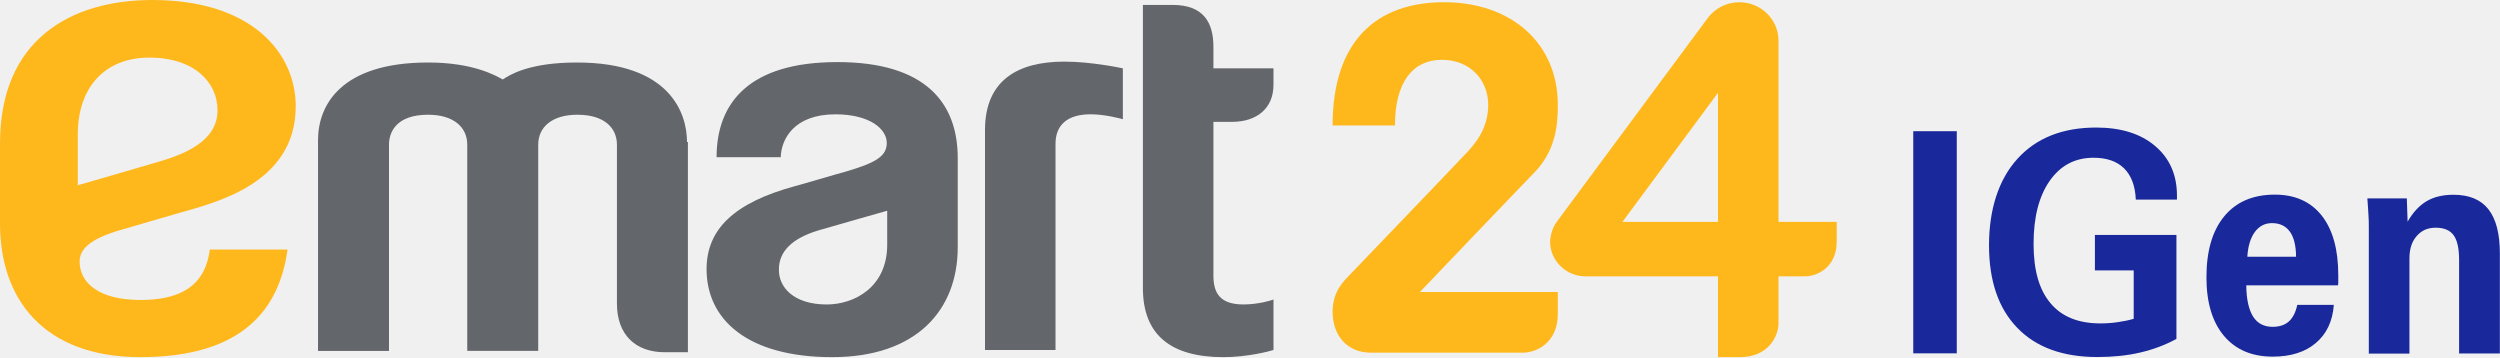
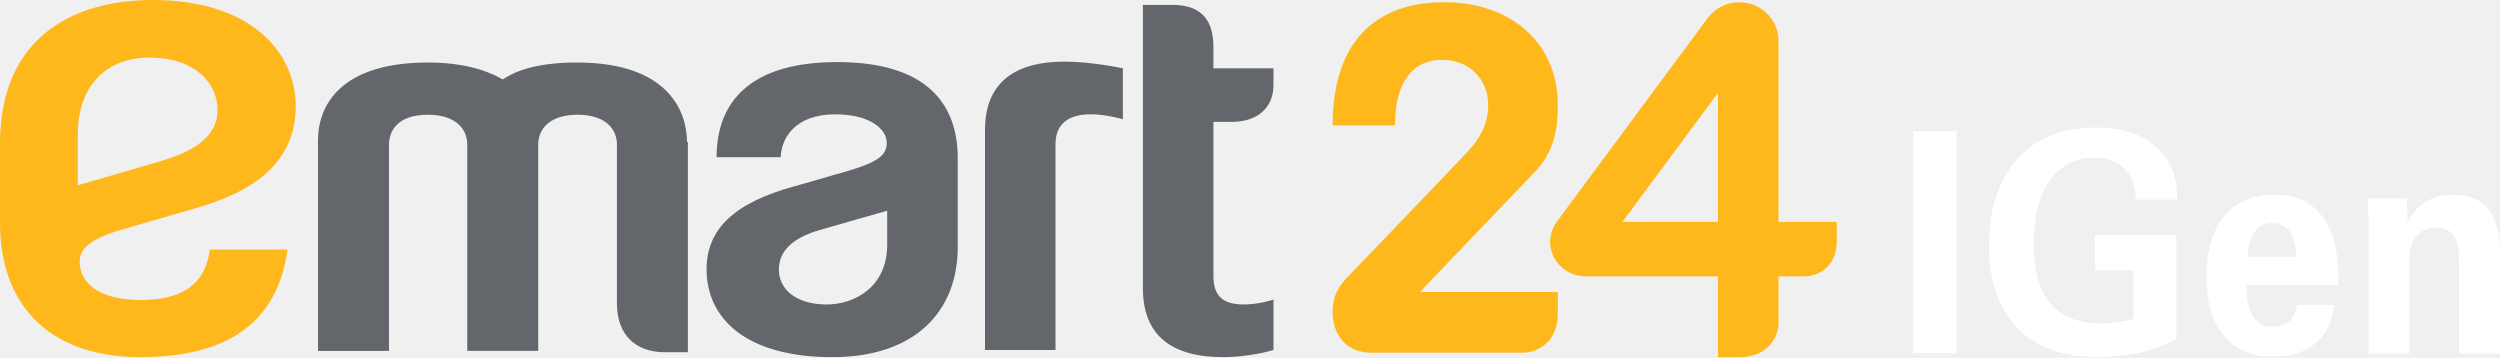
<svg xmlns="http://www.w3.org/2000/svg" width="196" height="28" viewBox="0 0 196 28" fill="none">
-   <g clip-path="url(#clip0_2866_25701)">
-     <path d="M104.478 9.835H109.364C109.364 6.405 110.791 4.689 113.037 4.689C115.284 4.689 116.676 6.3 116.676 8.225C116.676 10.149 115.57 11.374 114.821 12.145C114.108 12.916 106.582 20.755 105.974 21.386C105.369 22.017 104.476 22.785 104.476 24.467C104.476 26.148 105.474 27.651 107.508 27.651H119.386C120.456 27.651 122.133 26.88 122.133 24.607V22.891H111.324C111.324 22.891 119.243 14.595 120.171 13.65C121.955 11.9 122.133 9.869 122.133 8.225C122.133 3.359 118.459 0.174 113.215 0.174C107.971 0.174 104.476 3.15 104.476 9.835" fill="#FFB81C" />
+   <g clip-path="url(#clip0_4544_307)">
+     <path d="M104.478 9.835H109.364C109.364 6.405 110.791 4.689 113.037 4.689C115.284 4.689 116.676 6.3 116.676 8.225C116.676 10.149 115.57 11.374 114.821 12.145C114.108 12.916 106.582 20.755 105.974 21.386C105.369 22.017 104.476 22.785 104.476 24.467C104.476 26.148 105.474 27.651 107.508 27.651H119.386C120.456 27.651 122.133 26.88 122.133 24.607V22.891H111.324C111.324 22.891 119.243 14.595 120.171 13.65C121.955 11.9 122.133 9.87 122.133 8.225C122.133 3.359 118.459 0.174 113.215 0.174C107.971 0.174 104.476 3.15 104.476 9.835" fill="#FFB81C" />
    <path d="M122.097 17.325L133.869 1.436C134.44 0.665 135.333 0.176 136.366 0.176C138.078 0.176 139.434 1.541 139.434 3.186V17.396H144V18.936C144 20.966 142.466 21.666 141.503 21.666H139.434V25.341C139.434 26.355 138.648 28 136.402 28H134.69V21.666H124.309C122.775 21.666 121.527 20.441 121.527 18.936C121.562 18.341 121.742 17.782 122.097 17.325ZM127.199 17.394H134.69V7.279L127.199 17.394Z" fill="#FFB81C" />
-     <path d="M99.839 27.44C99.519 27.546 97.77 28 95.916 28C91.778 28 89.603 26.25 89.603 22.575V0.385H91.922C94.347 0.385 95.132 1.75 95.132 3.675V5.355H99.841V6.649C99.841 8.505 98.522 9.553 96.596 9.553H95.132V21.593C95.132 22.923 95.596 23.869 97.487 23.869C98.628 23.869 99.663 23.554 99.841 23.483C99.841 23.974 99.841 27.438 99.841 27.438M85.5 8.961C86.676 8.961 87.89 9.312 88.032 9.346V5.357C87.854 5.322 85.57 4.831 83.431 4.831C79.793 4.831 77.224 6.302 77.224 10.186V27.44H82.753V11.271C82.753 9.835 83.644 8.961 85.5 8.961ZM53.861 11.131C53.861 8.926 52.578 4.9 45.23 4.9C41.449 4.9 39.95 5.88 39.415 6.231C38.844 5.916 37.096 4.9 33.565 4.9C26.752 4.9 24.933 8.225 24.933 10.991V27.511H30.497V11.34C30.497 10.395 31.033 8.995 33.565 8.995C35.562 8.995 36.633 9.975 36.633 11.34V27.509H42.197V11.34C42.197 9.975 43.268 8.995 45.265 8.995C47.441 8.995 48.367 10.08 48.367 11.34V23.799C48.367 26.25 49.831 27.615 52.113 27.615H53.932V11.131H53.86H53.861ZM65.633 4.866C72.589 4.866 75.086 8.087 75.086 12.391V19.39C75.086 24.29 71.876 28 65.241 28C58.605 28 55.395 25.059 55.395 21.106C55.395 17.956 57.572 15.891 62.316 14.595C62.994 14.421 65.313 13.721 66.347 13.441C68.736 12.741 69.522 12.216 69.522 11.202C69.522 10.117 68.203 8.963 65.491 8.963C62.245 8.963 61.245 10.922 61.21 12.323H56.181C56.181 7.983 58.82 4.868 65.633 4.868V4.866ZM64.813 23.87C66.952 23.87 69.557 22.54 69.557 19.181V16.522C69.557 16.522 65.348 17.713 64.17 18.061C62.066 18.692 61.067 19.741 61.067 21.106C61.032 22.506 62.208 23.87 64.813 23.87Z" fill="#63666A" />
+     <path d="M99.839 27.44C99.519 27.546 97.77 28 95.916 28C91.778 28 89.603 26.25 89.603 22.575V0.385H91.922C94.347 0.385 95.132 1.75 95.132 3.675V5.355H99.841V6.649C99.841 8.504 98.522 9.553 96.596 9.553H95.132V21.593C95.132 22.923 95.596 23.869 97.487 23.869C98.628 23.869 99.663 23.554 99.841 23.483C99.841 23.974 99.841 27.438 99.841 27.438M85.5 8.961C86.676 8.961 87.89 9.312 88.032 9.346V5.357C87.854 5.322 85.57 4.831 83.431 4.831C79.793 4.831 77.224 6.302 77.224 10.186V27.44H82.753V11.271C82.753 9.835 83.644 8.961 85.5 8.961ZM53.861 11.131C53.861 8.926 52.578 4.9 45.23 4.9C41.449 4.9 39.95 5.88 39.415 6.231C38.844 5.916 37.096 4.9 33.565 4.9C26.752 4.9 24.933 8.225 24.933 10.991V27.511H30.497V11.34C30.497 10.395 31.033 8.995 33.565 8.995C35.562 8.995 36.633 9.975 36.633 11.34V27.509H42.197V11.34C42.197 9.975 43.268 8.995 45.265 8.995C47.441 8.995 48.367 10.08 48.367 11.34V23.799C48.367 26.25 49.831 27.615 52.113 27.615H53.932V11.131H53.86H53.861ZM65.633 4.866C72.589 4.866 75.086 8.087 75.086 12.391V19.39C75.086 24.29 71.876 28 65.241 28C58.605 28 55.395 25.059 55.395 21.106C55.395 17.956 57.572 15.891 62.316 14.595C62.994 14.421 65.313 13.721 66.347 13.441C68.736 12.741 69.522 12.216 69.522 11.202C69.522 10.117 68.203 8.963 65.491 8.963C62.245 8.963 61.245 10.922 61.21 12.323H56.181C56.181 7.983 58.82 4.868 65.633 4.868V4.866ZM64.813 23.87C66.952 23.87 69.557 22.54 69.557 19.181V16.522C69.557 16.522 65.348 17.713 64.17 18.061C62.066 18.692 61.067 19.741 61.067 21.106C61.032 22.505 62.208 23.87 64.813 23.87Z" fill="#63666A" />
    <path d="M11.022 28C3.353 28 0 23.38 0 17.534V11.235C0 3.15 5.492 0 11.95 0C19.761 0 23.186 4.166 23.186 8.33C23.186 14.421 16.836 15.889 14.054 16.695C13.233 16.94 10.273 17.78 9.595 17.989C6.991 18.723 6.243 19.564 6.243 20.508C6.243 22.118 7.669 23.518 11.022 23.518C13.947 23.518 16.086 22.538 16.444 19.563H22.543C21.901 24.252 19.013 27.998 11.022 27.998M11.7 4.515C8.312 4.515 6.1 6.754 6.1 10.535V14.524C6.1 14.524 10.701 13.194 12.592 12.634C14.199 12.143 17.051 11.164 17.051 8.679C17.086 6.509 15.267 4.513 11.702 4.513L11.7 4.515Z" fill="#FFB81C" />
  </g>
-   <g clip-path="url(#clip1_2866_25701)">
-     <path d="M150 27.702V10.288H153.411V27.702H150Z" fill="#19289B" />
-     <path d="M170.632 18.419V26.57C169.748 27.053 168.803 27.403 167.786 27.64C166.768 27.877 165.648 27.99 164.426 27.99C161.723 27.99 159.627 27.228 158.158 25.705C156.679 24.182 155.939 22.021 155.939 19.232C155.939 16.442 156.679 14.086 158.168 12.449C159.648 10.813 161.713 10 164.344 10C166.285 10 167.837 10.484 168.967 11.451C170.108 12.418 170.673 13.715 170.673 15.331V15.65H167.447C167.405 14.58 167.097 13.767 166.532 13.201C165.967 12.645 165.166 12.367 164.138 12.367C162.679 12.367 161.539 12.974 160.696 14.178C159.853 15.383 159.432 17.029 159.432 19.118C159.432 21.207 159.874 22.72 160.758 23.77C161.641 24.83 162.946 25.355 164.672 25.355C165.124 25.355 165.566 25.324 165.998 25.262C166.44 25.201 166.861 25.118 167.282 24.995V21.197H164.241V18.419H170.621H170.632Z" fill="#19289B" />
-     <path d="M182.972 23.894C182.879 25.18 182.407 26.178 181.564 26.889C180.721 27.609 179.591 27.959 178.184 27.959C176.54 27.959 175.266 27.413 174.351 26.323C173.437 25.232 172.985 23.698 172.985 21.743C172.985 19.684 173.447 18.089 174.382 16.957C175.317 15.825 176.632 15.259 178.348 15.259C179.93 15.259 181.153 15.805 182.026 16.906C182.889 18.007 183.321 19.561 183.321 21.578C183.321 21.794 183.321 21.969 183.321 22.072C183.321 22.185 183.321 22.278 183.3 22.37H176.108C176.118 23.472 176.303 24.274 176.642 24.82C176.981 25.355 177.495 25.623 178.173 25.623C178.708 25.623 179.139 25.479 179.447 25.201C179.766 24.913 179.982 24.48 180.105 23.904H182.982L182.972 23.894ZM176.19 20.127H180.013C180.002 19.242 179.838 18.583 179.519 18.151C179.201 17.719 178.738 17.492 178.122 17.492C177.567 17.492 177.115 17.729 176.776 18.192C176.437 18.655 176.242 19.304 176.19 20.127Z" fill="#19289B" />
-     <path d="M185.715 27.701V17.883C185.715 17.533 185.715 17.173 185.684 16.792C185.653 16.412 185.643 16 185.602 15.557H188.695L188.756 17.379C189.178 16.648 189.671 16.113 190.246 15.774C190.822 15.434 191.52 15.269 192.352 15.269C193.585 15.269 194.5 15.65 195.096 16.412C195.692 17.173 195.99 18.326 195.99 19.89V27.712H192.794V20.384C192.794 19.479 192.65 18.83 192.363 18.439C192.075 18.048 191.613 17.852 190.965 17.852C190.318 17.852 189.845 18.069 189.465 18.511C189.085 18.943 188.9 19.53 188.9 20.25V27.722H185.694L185.715 27.701Z" fill="#19289B" />
+   <g clip-path="url(#clip1_4544_307)">
+     <path d="M150 27.701V10.288H153.411V27.701H150Z" fill="white" />
+     <path d="M170.632 18.419V26.57C169.748 27.053 168.803 27.403 167.786 27.64C166.768 27.877 165.648 27.99 164.426 27.99C161.723 27.99 159.627 27.228 158.158 25.705C156.679 24.182 155.939 22.021 155.939 19.232C155.939 16.442 156.679 14.086 158.168 12.449C159.648 10.813 161.713 10 164.344 10C166.285 10 167.837 10.484 168.967 11.451C170.108 12.418 170.673 13.715 170.673 15.331V15.65H167.447C167.405 14.58 167.097 13.767 166.532 13.201C165.967 12.645 165.166 12.367 164.138 12.367C162.679 12.367 161.539 12.974 160.696 14.178C159.853 15.383 159.432 17.029 159.432 19.118C159.432 21.207 159.874 22.72 160.758 23.77C161.641 24.83 162.946 25.355 164.672 25.355C165.124 25.355 165.566 25.324 165.998 25.262C166.44 25.201 166.861 25.118 167.282 24.995V21.197H164.241V18.419H170.621H170.632Z" fill="white" />
+     <path d="M182.972 23.894C182.879 25.18 182.407 26.178 181.564 26.889C180.721 27.609 179.591 27.959 178.184 27.959C176.54 27.959 175.266 27.413 174.351 26.323C173.437 25.232 172.985 23.698 172.985 21.743C172.985 19.684 173.447 18.089 174.382 16.957C175.317 15.825 176.632 15.259 178.348 15.259C179.93 15.259 181.153 15.805 182.026 16.906C182.889 18.007 183.321 19.561 183.321 21.578C183.321 21.794 183.321 21.969 183.321 22.072C183.321 22.185 183.321 22.278 183.3 22.37H176.108C176.118 23.472 176.303 24.274 176.642 24.82C176.981 25.355 177.495 25.623 178.173 25.623C178.708 25.623 179.139 25.479 179.447 25.201C179.766 24.913 179.982 24.48 180.105 23.904H182.982L182.972 23.894ZM176.19 20.127H180.013C180.002 19.242 179.838 18.583 179.519 18.151C179.201 17.719 178.738 17.492 178.122 17.492C177.567 17.492 177.115 17.729 176.776 18.192C176.437 18.655 176.242 19.304 176.19 20.127Z" fill="white" />
+     <path d="M185.715 27.701V17.883C185.715 17.533 185.715 17.173 185.684 16.793C185.653 16.412 185.643 16 185.602 15.557H188.695L188.756 17.379C189.178 16.648 189.671 16.113 190.246 15.774C190.822 15.434 191.52 15.269 192.352 15.269C193.585 15.269 194.5 15.65 195.096 16.412C195.692 17.173 195.99 18.326 195.99 19.89V27.712H192.794V20.384C192.794 19.479 192.65 18.83 192.363 18.439C192.075 18.048 191.613 17.852 190.965 17.852C190.318 17.852 189.845 18.069 189.465 18.511C189.085 18.943 188.9 19.53 188.9 20.25V27.722H185.694L185.715 27.701Z" fill="white" />
  </g>
  <defs>
-     <clipPath id="clip0_2866_25701">
+     <clipPath id="clip0_4544_307">
      <rect width="144" height="28" fill="white" />
    </clipPath>
-     <clipPath id="clip1_2866_25701">
+     <clipPath id="clip1_4544_307">
      <rect width="46" height="18" fill="white" transform="translate(150 10)" />
    </clipPath>
  </defs>
</svg>
